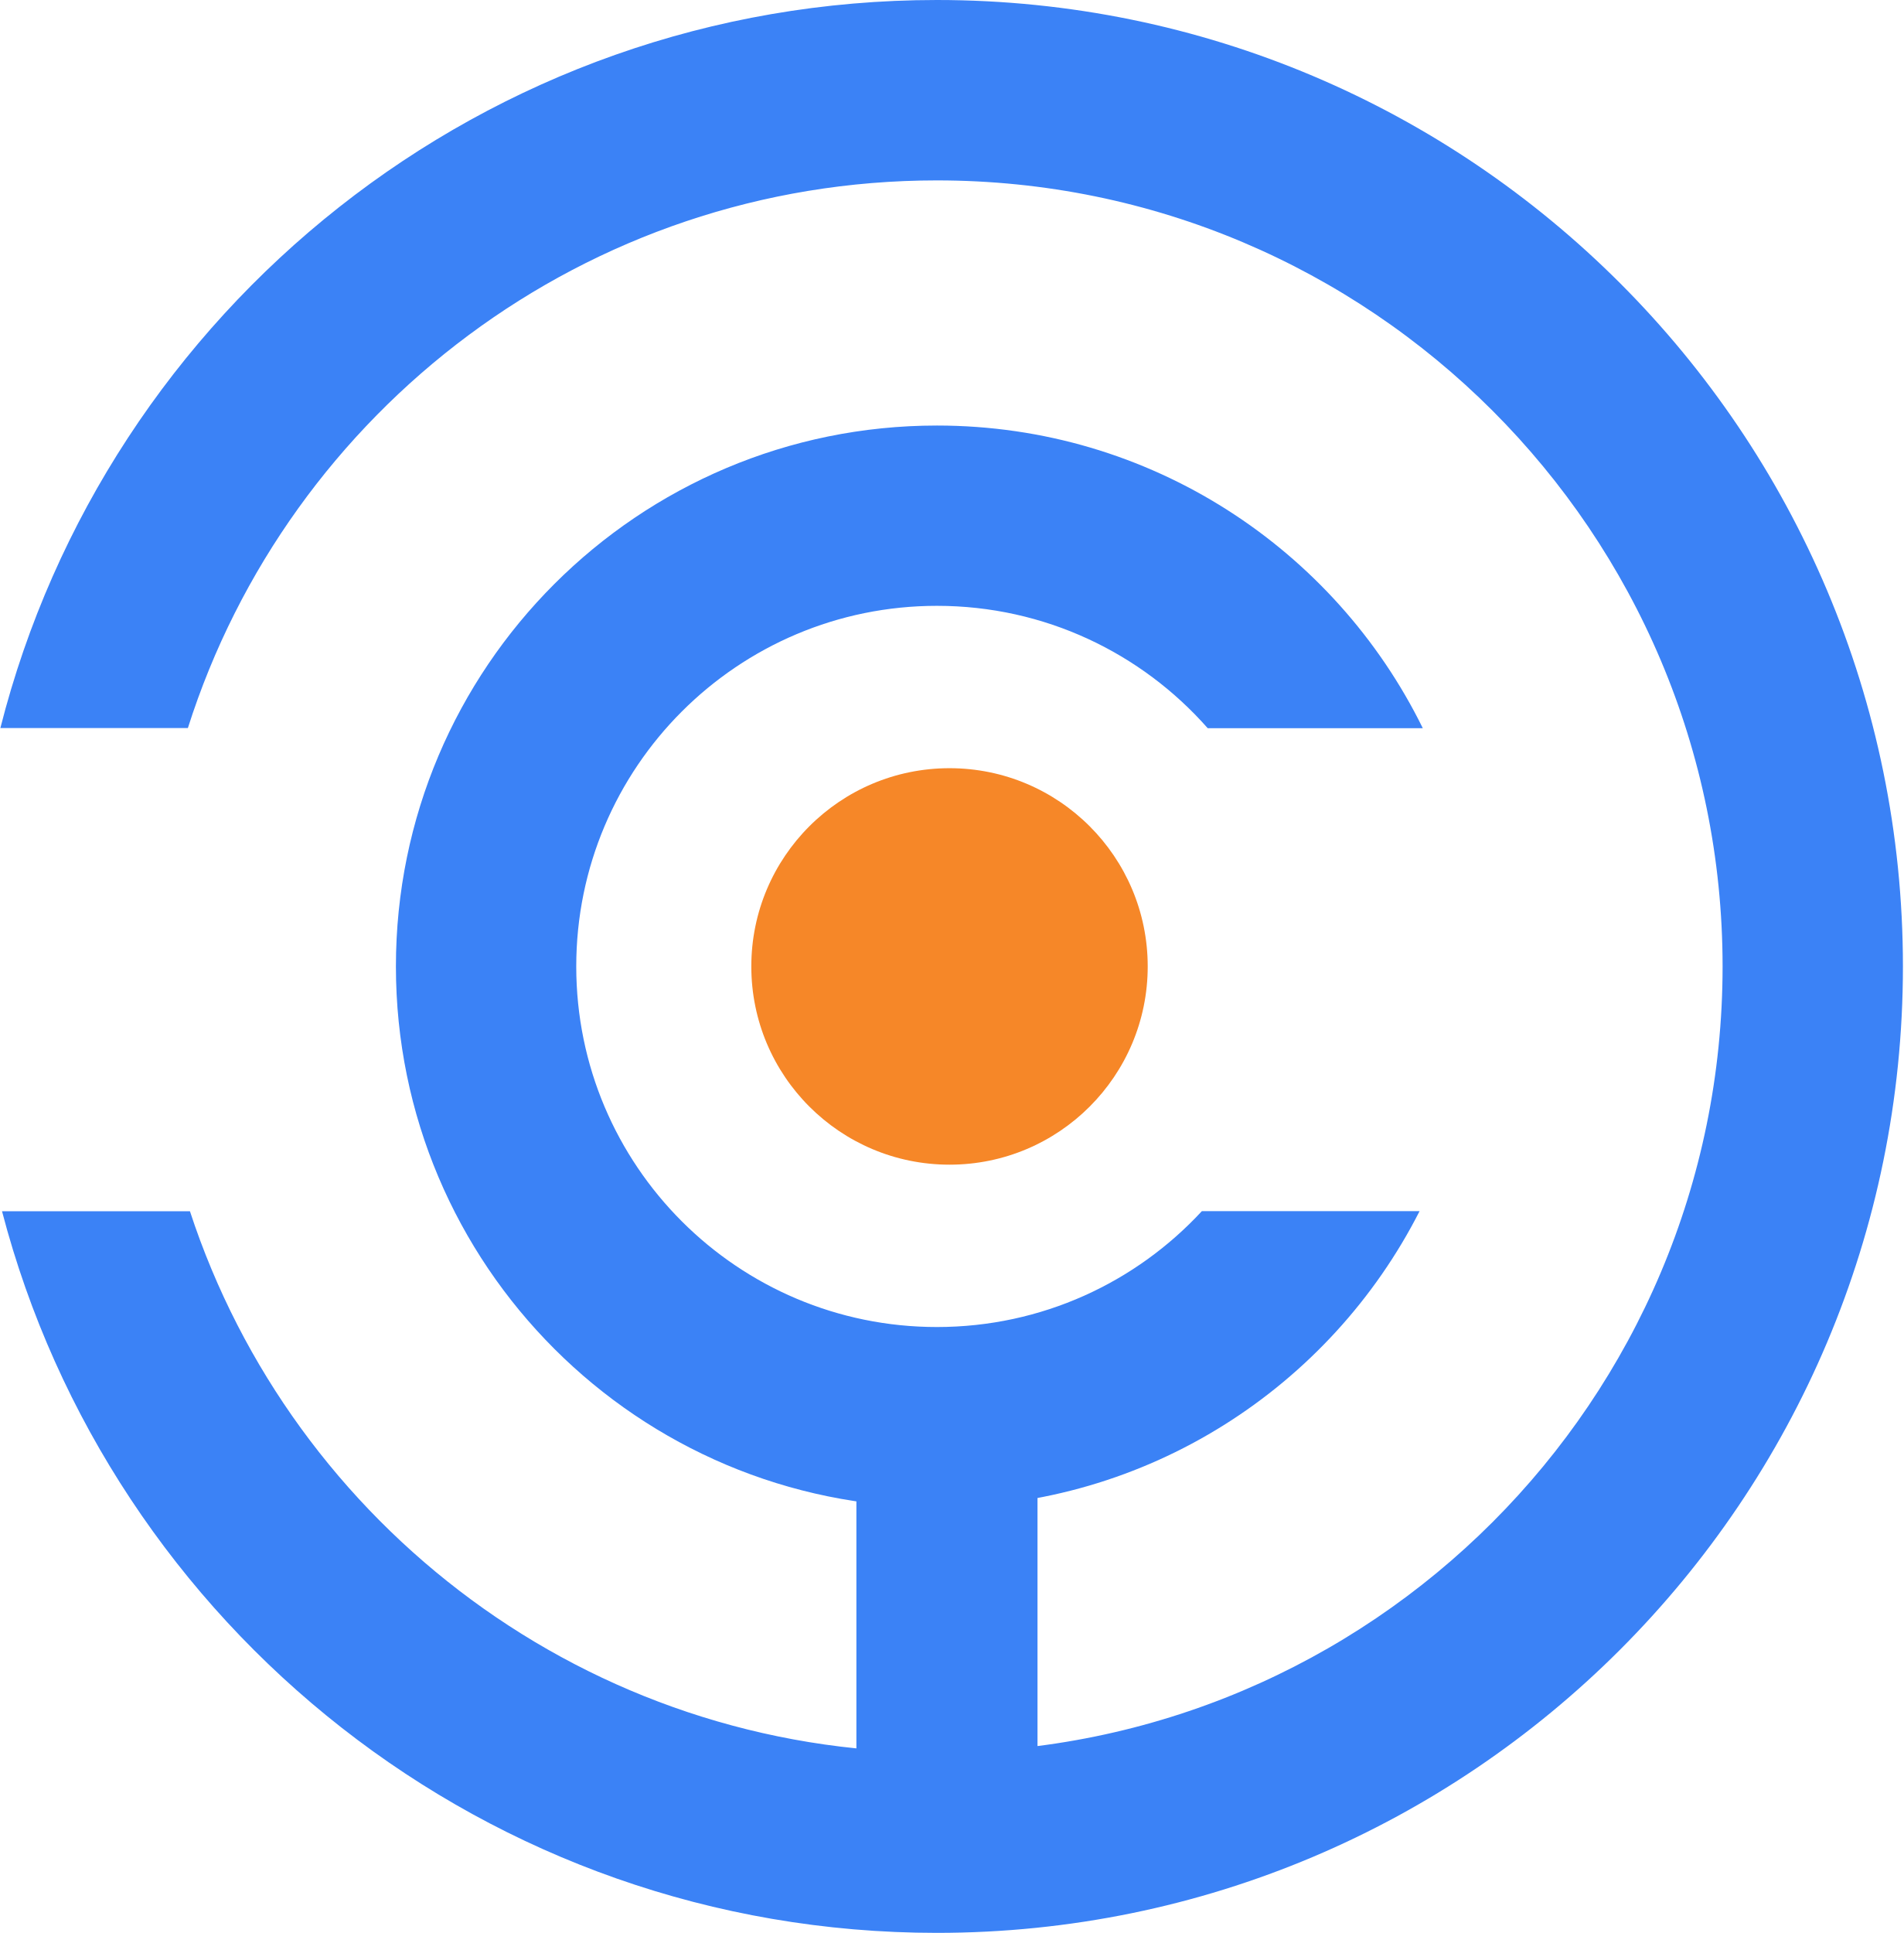
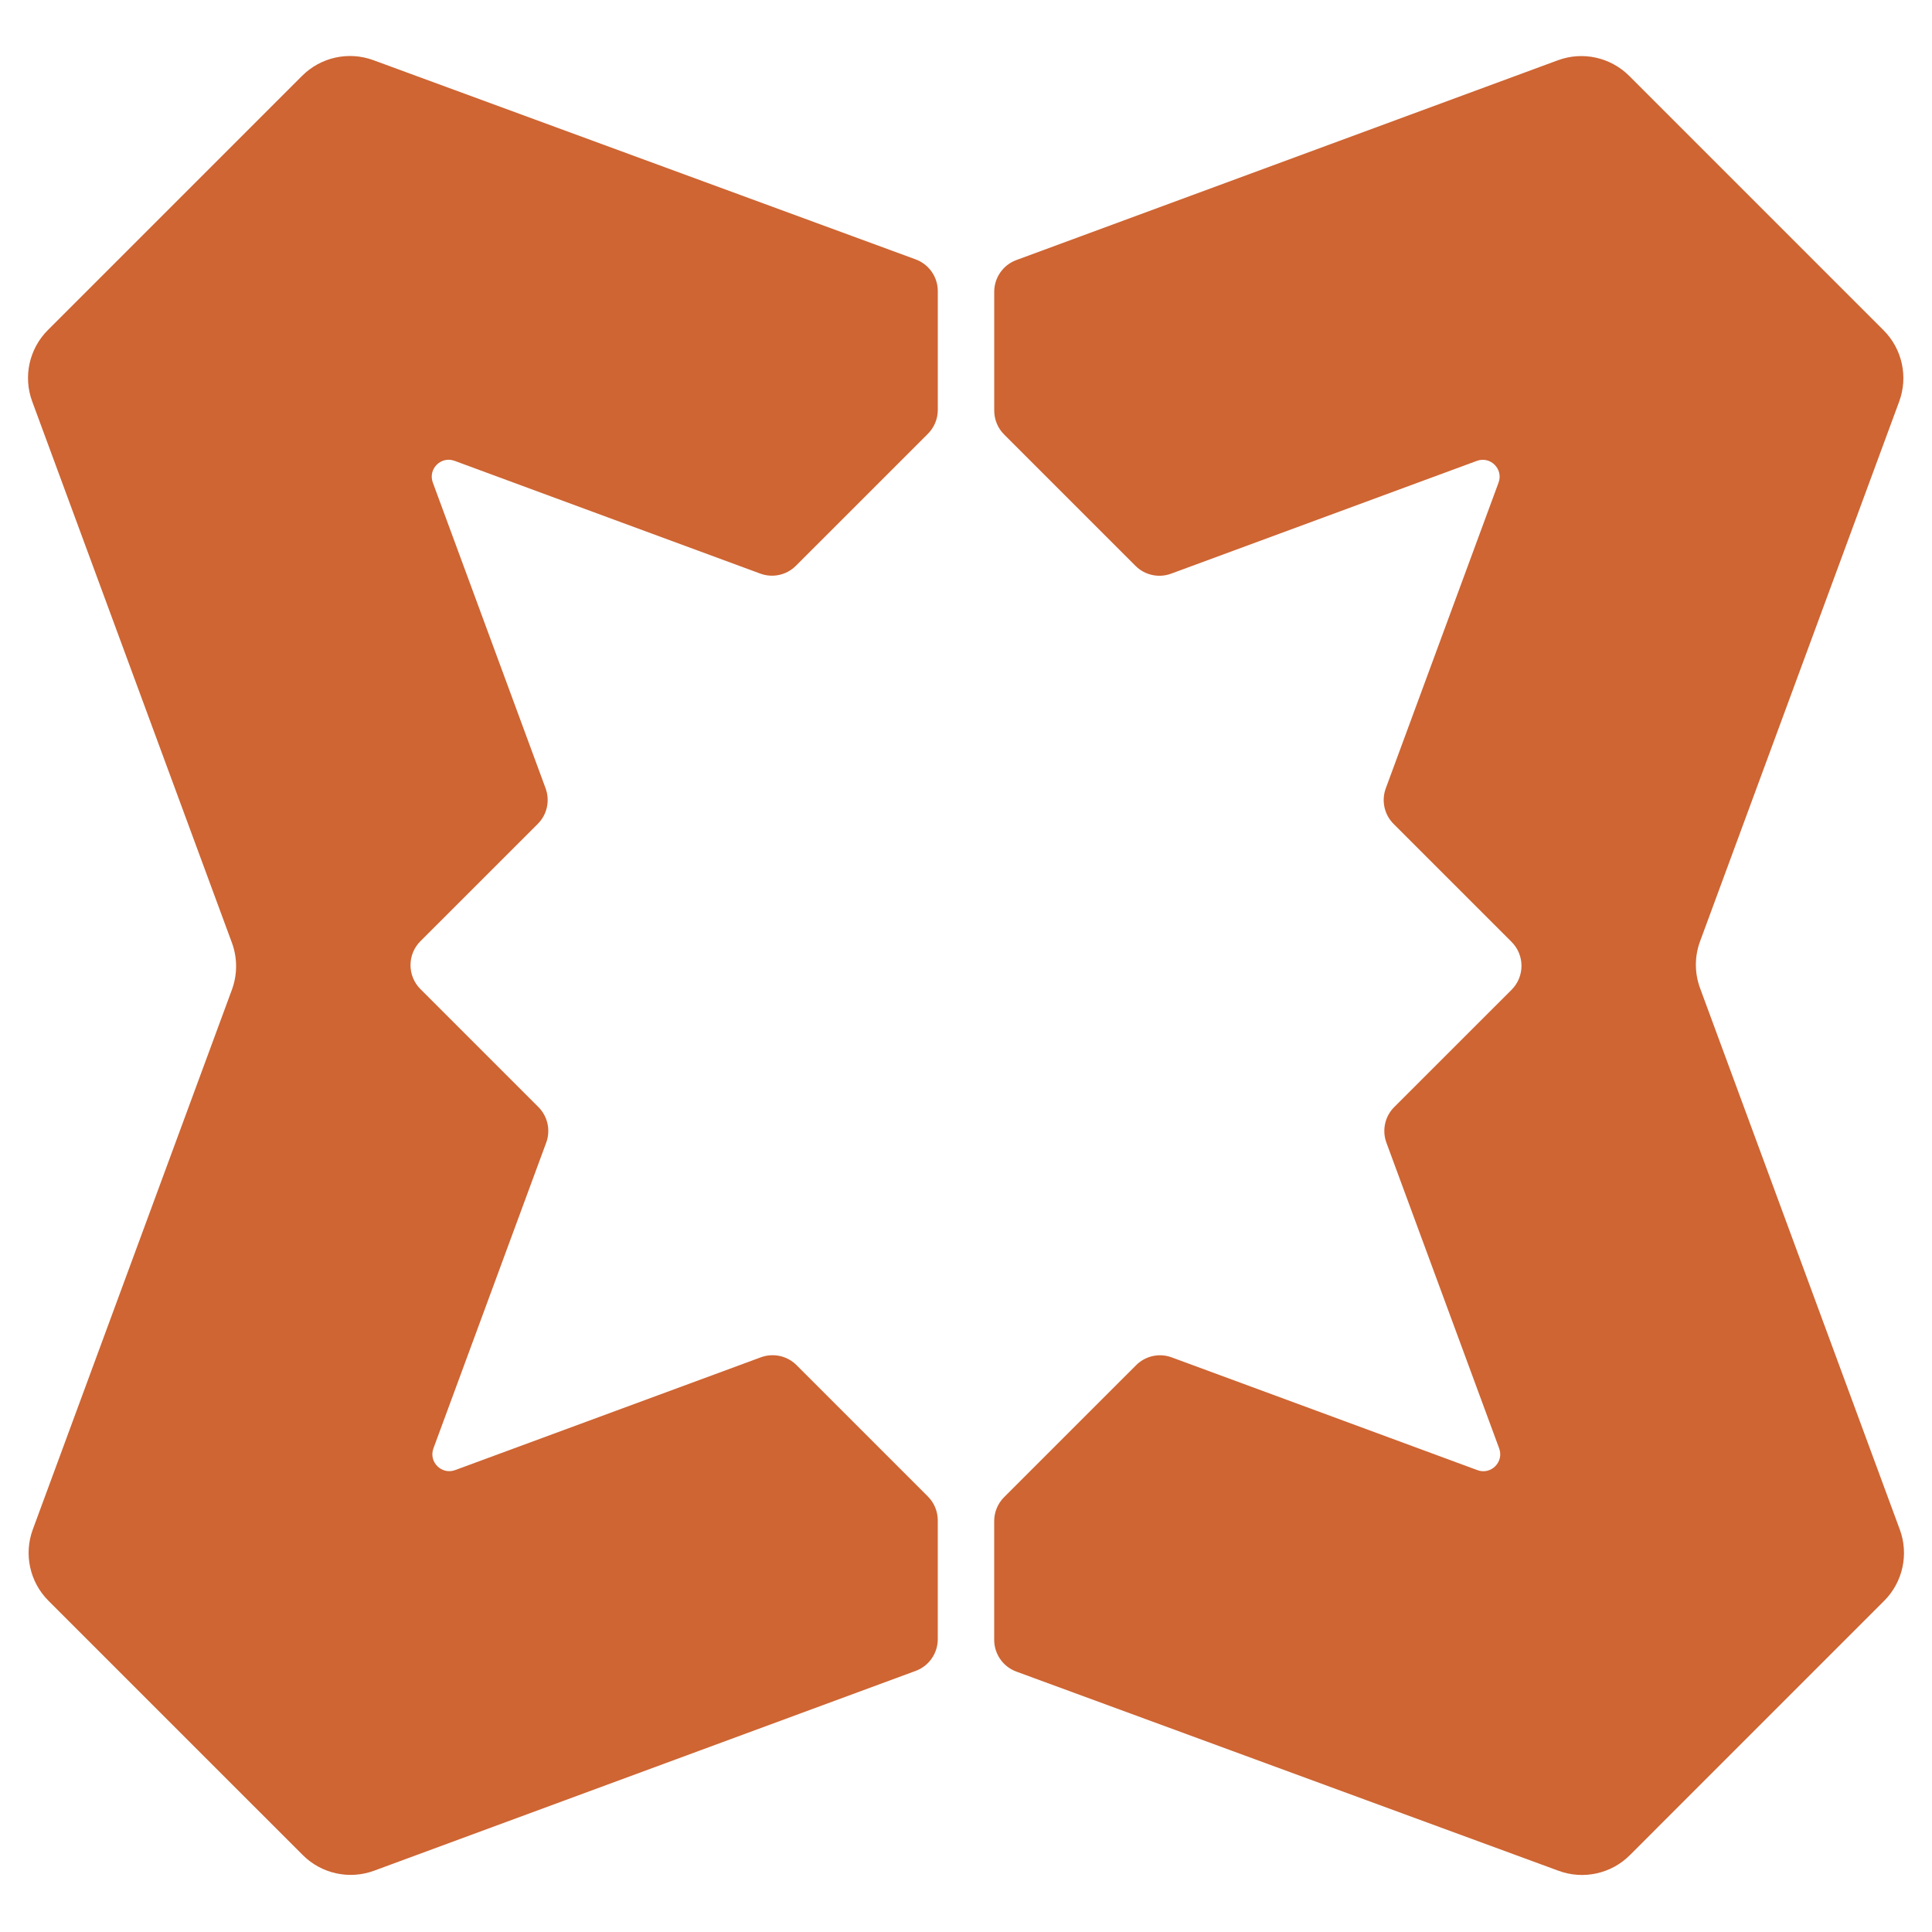
- <svg xmlns="http://www.w3.org/2000/svg" width="1753px" height="1780px" viewBox="0 0 1753 1780" version="1.1">
-   <g id="Page-1" stroke="none" stroke-width="1" fill="none" fill-rule="evenodd">
-     <g id="Frame-59" transform="translate(0.336, 0)">
-       <g id="Group" transform="translate(-0, 0)">
-         <path d="M871.834,1263.7 C917.904,1263.7 955.244,1294.34 955.244,1332.16 L955.244,1646.1 C955.244,1683.91 917.904,1714.57 871.834,1714.57 C825.774,1714.57 788.434,1683.91 788.434,1646.1 L788.434,1332.16 C788.434,1294.34 825.774,1263.7 871.834,1263.7 Z" id="Path" fill="#3B82F6" fill-rule="nonzero" />
-         <path d="M1056.754,889.94 C1056.754,990.76 975.024,1072.49 874.204,1072.49 C773.384,1072.49 691.654,990.76 691.654,889.94 C691.654,789.12 773.384,707.39 874.204,707.39 C975.024,707.39 1056.754,789.12 1056.754,889.94 Z" id="Path" fill="#F68728" fill-rule="nonzero" />
-         <path d="M172.703,670.42 C265.653,377.986 539.354,166.122 862.534,166.122 C1262.224,166.122 1586.234,490.185 1586.234,889.94 C1586.234,1289.69 1262.224,1613.75 862.534,1613.75 C541.544,1613.75 269.363,1404.75 174.617,1115.39 L1.527,1115.39 C101.332,1497.72 448.984,1779.88 862.534,1779.88 C1353.954,1779.88 1752.334,1381.44 1752.334,889.94 C1752.334,398.439 1353.954,0 862.534,0 C446.854,0 97.743,285.079 0,670.42 L172.703,670.42 Z" id="Path" fill="#3B82F6" />
-         <path d="M530.414,889.94 C530.414,706.55 679.154,557.88 862.624,557.88 C961.964,557.88 1051.124,601.47 1112.004,670.55 L1310.114,670.55 C1228.954,505.47 1059.064,391.857 862.624,391.857 C587.414,391.857 364.314,614.86 364.314,889.94 C364.314,1165.02 587.414,1388.02 862.624,1388.02 C1056.704,1388.02 1224.864,1277.12 1307.154,1115.26 L1106.644,1115.26 C1045.954,1180.9 959.094,1221.99 862.624,1221.99 C679.154,1221.99 530.414,1073.33 530.414,889.94 Z" id="Path" fill="#3B82F6" />
-       </g>
-     </g>
+ <svg xmlns="http://www.w3.org/2000/svg" width="690" height="690">
+   <g fill="#CE6533" fill-rule="evenodd">
+     <path d="M11.499 143.372a24.182 24.182 0 0 1 5.58-25.47l90.82-90.82a24.188 24.188 0 0 1 25.46-5.59l193.65 71.14a12.09 12.09 0 0 1 7.92 11.35v42.4c0 3.21-1.27 6.28-3.54 8.55l-47.14 47.13c-3.33 3.34-8.3 4.43-12.73 2.79l-52.02-19.18-57.16-21.09c-4.83-1.79-9.55 2.92-7.76 7.76l40.27 109.18c1.63 4.43.55 9.4-2.79 12.73l-41.91 41.89c-4.72 4.72-4.72 12.38 0 17.1l42.13 42.13c3.34 3.34 4.43 8.31 2.79 12.73l-40.27 109.17c-1.79 4.84 2.92 9.55 7.76 7.76l109.18-40.28c4.43-1.63 9.4-.54 12.73 2.79l46.91 46.91c2.27 2.27 3.54 5.34 3.54 8.55v42.41c0 5.06-3.15 9.59-7.9 11.34l-193.42 71.36a24.181 24.181 0 0 1-25.47-5.59l-90.83-90.83a24.173 24.173 0 0 1-5.58-25.47l71.11-192.77c1.99-5.4 1.99-11.34 0-16.74l-71.33-193.34ZM678.499 546.252a24.182 24.182 0 0 1-5.58 25.47l-90.82 90.83a24.184 24.184 0 0 1-25.46 5.59l-193.65-71.14a12.09 12.09 0 0 1-7.92-11.35v-42.4c0-3.21 1.27-6.28 3.54-8.55l47.14-47.13c3.33-3.34 8.3-4.43 12.73-2.79l52.02 19.18 57.16 21.09c4.83 1.79 9.54-2.92 7.76-7.76l-40.27-109.18c-1.63-4.43-.55-9.4 2.79-12.73l41.91-41.89c4.72-4.72 4.72-12.38 0-17.1l-42.13-42.13a12.065 12.065 0 0 1-2.79-12.73l40.27-109.17c1.79-4.84-2.92-9.55-7.76-7.76l-109.18 40.28c-4.43 1.63-9.4.54-12.73-2.79l-46.91-46.91a12.079 12.079 0 0 1-3.54-8.55v-42.41c0-5.06 3.15-9.59 7.9-11.34l193.42-71.36c8.85-3.27 18.79-1.08 25.47 5.59l90.82 90.83a24.157 24.157 0 0 1 5.59 25.47l-71.11 192.77c-2 5.4-2 11.34 0 16.74l71.34 193.37-.01-.04Z" />
  </g>
</svg>
